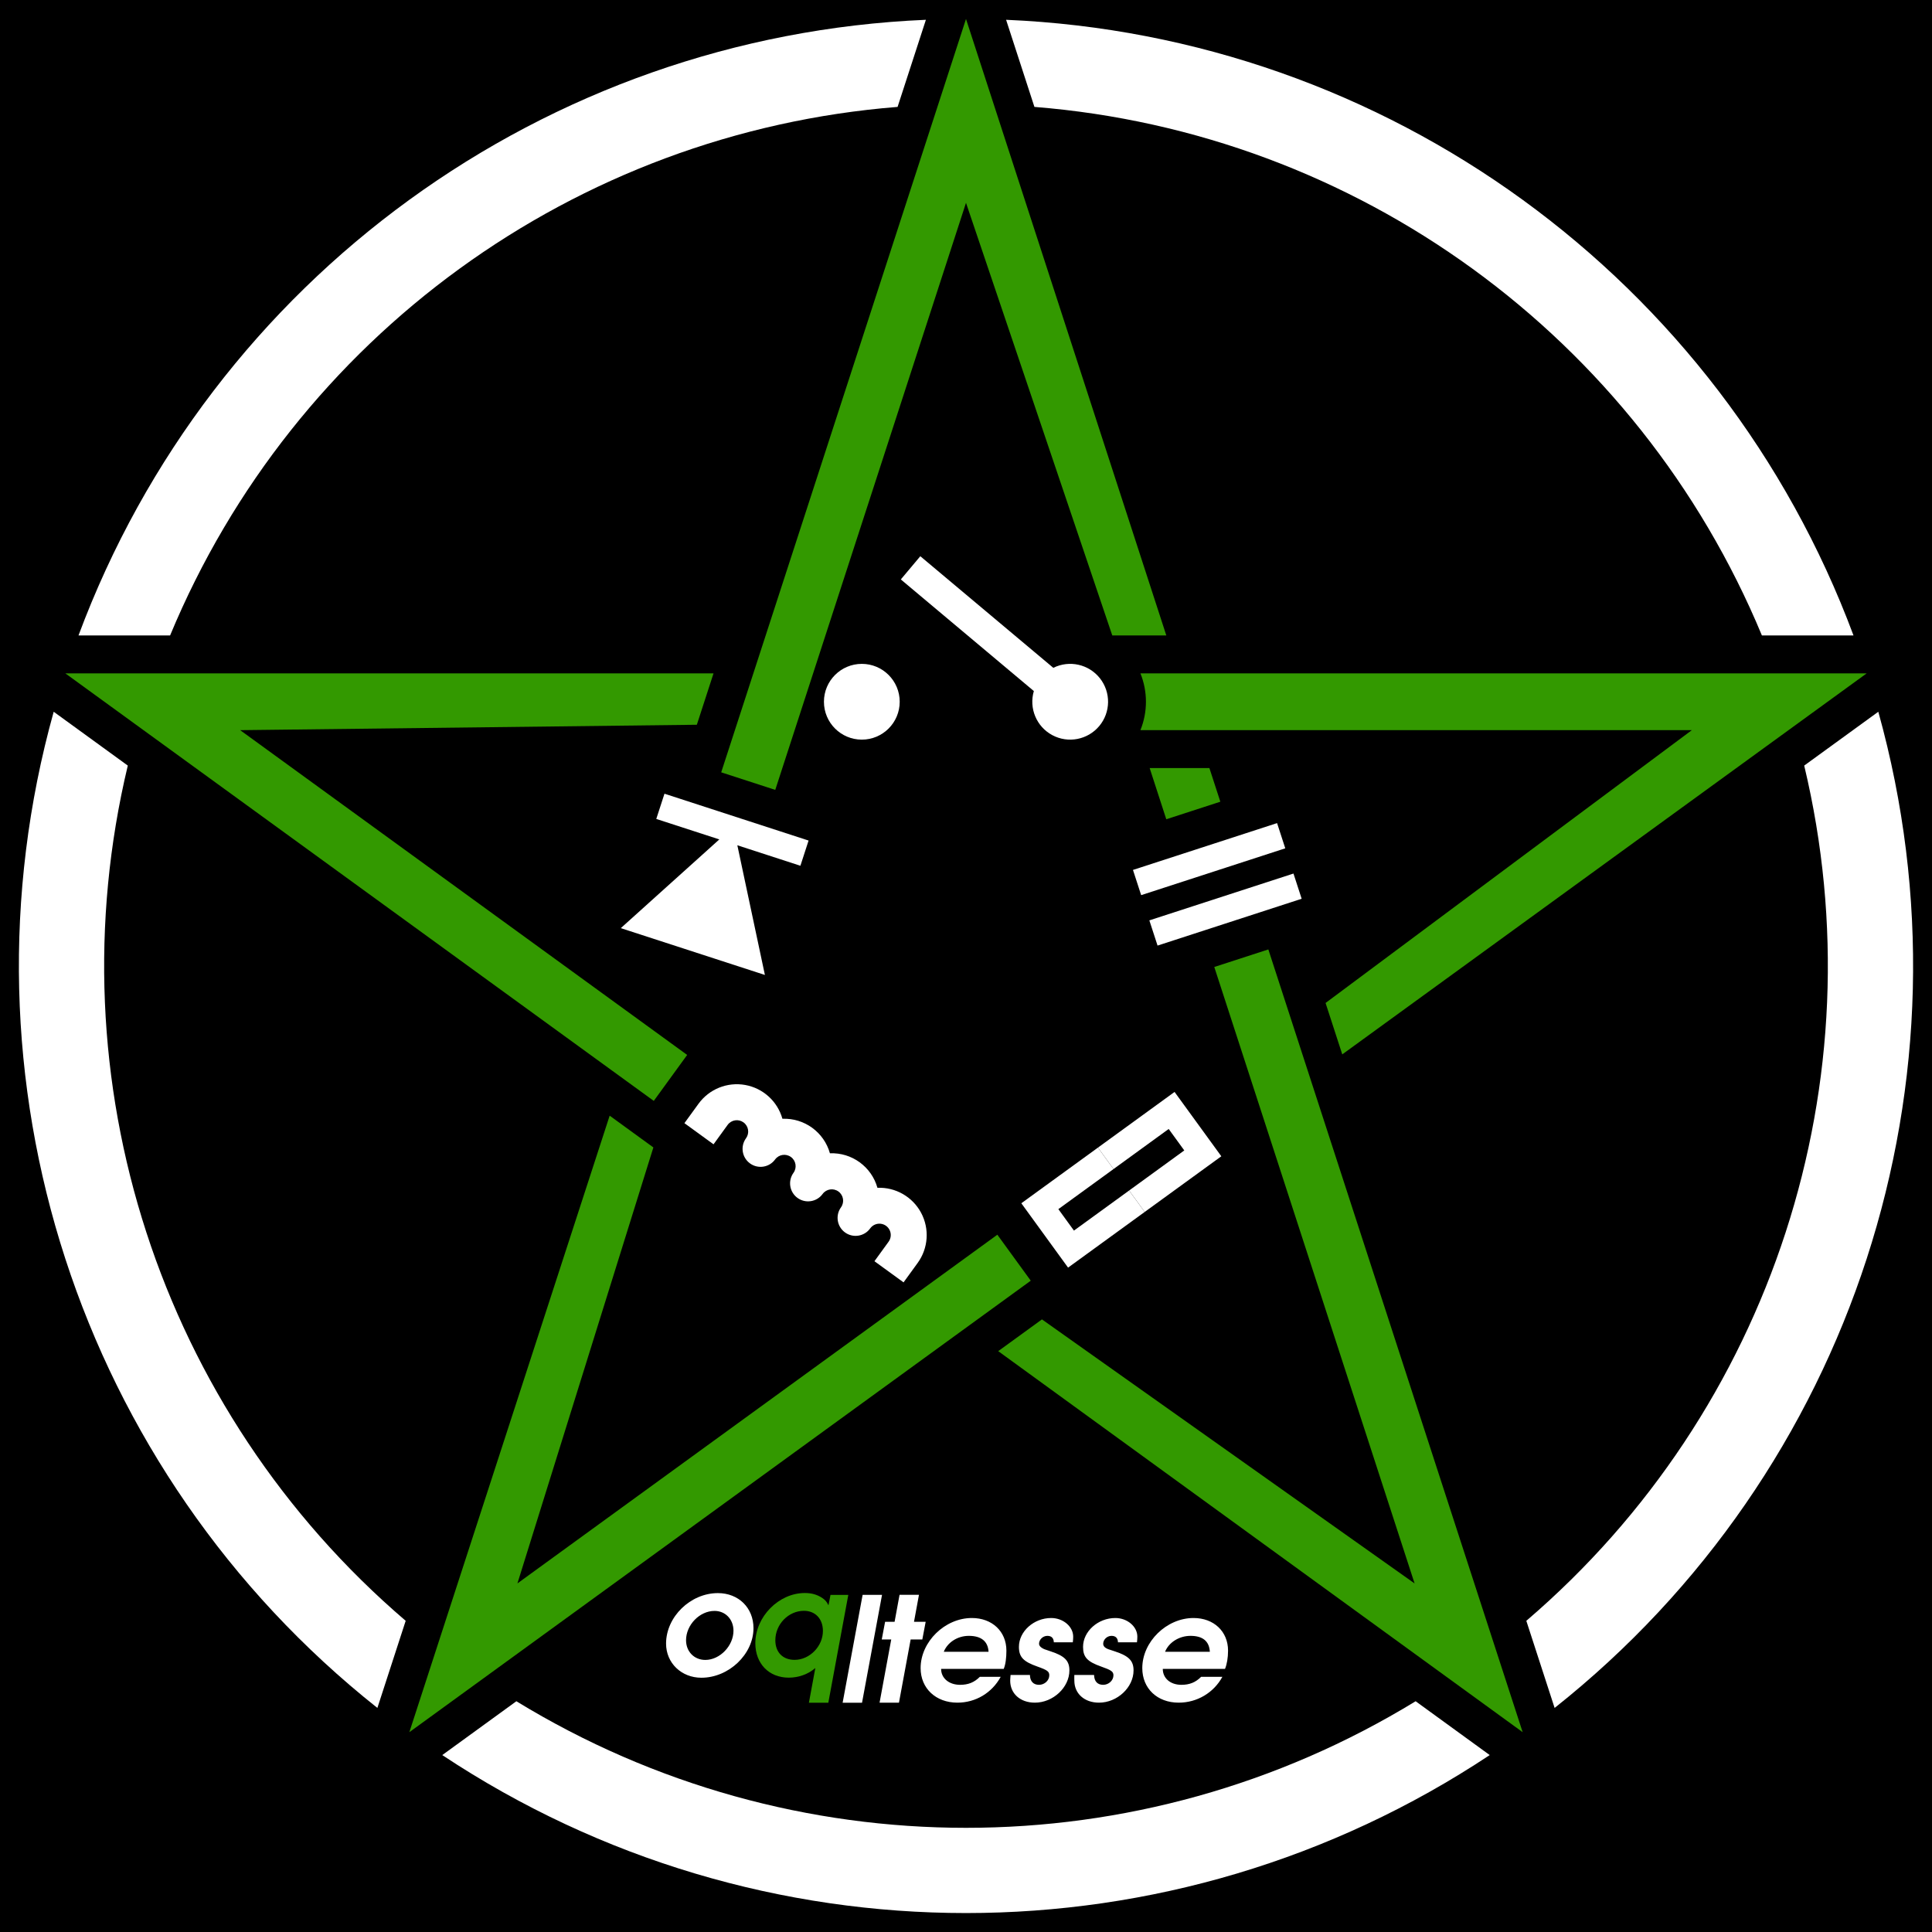
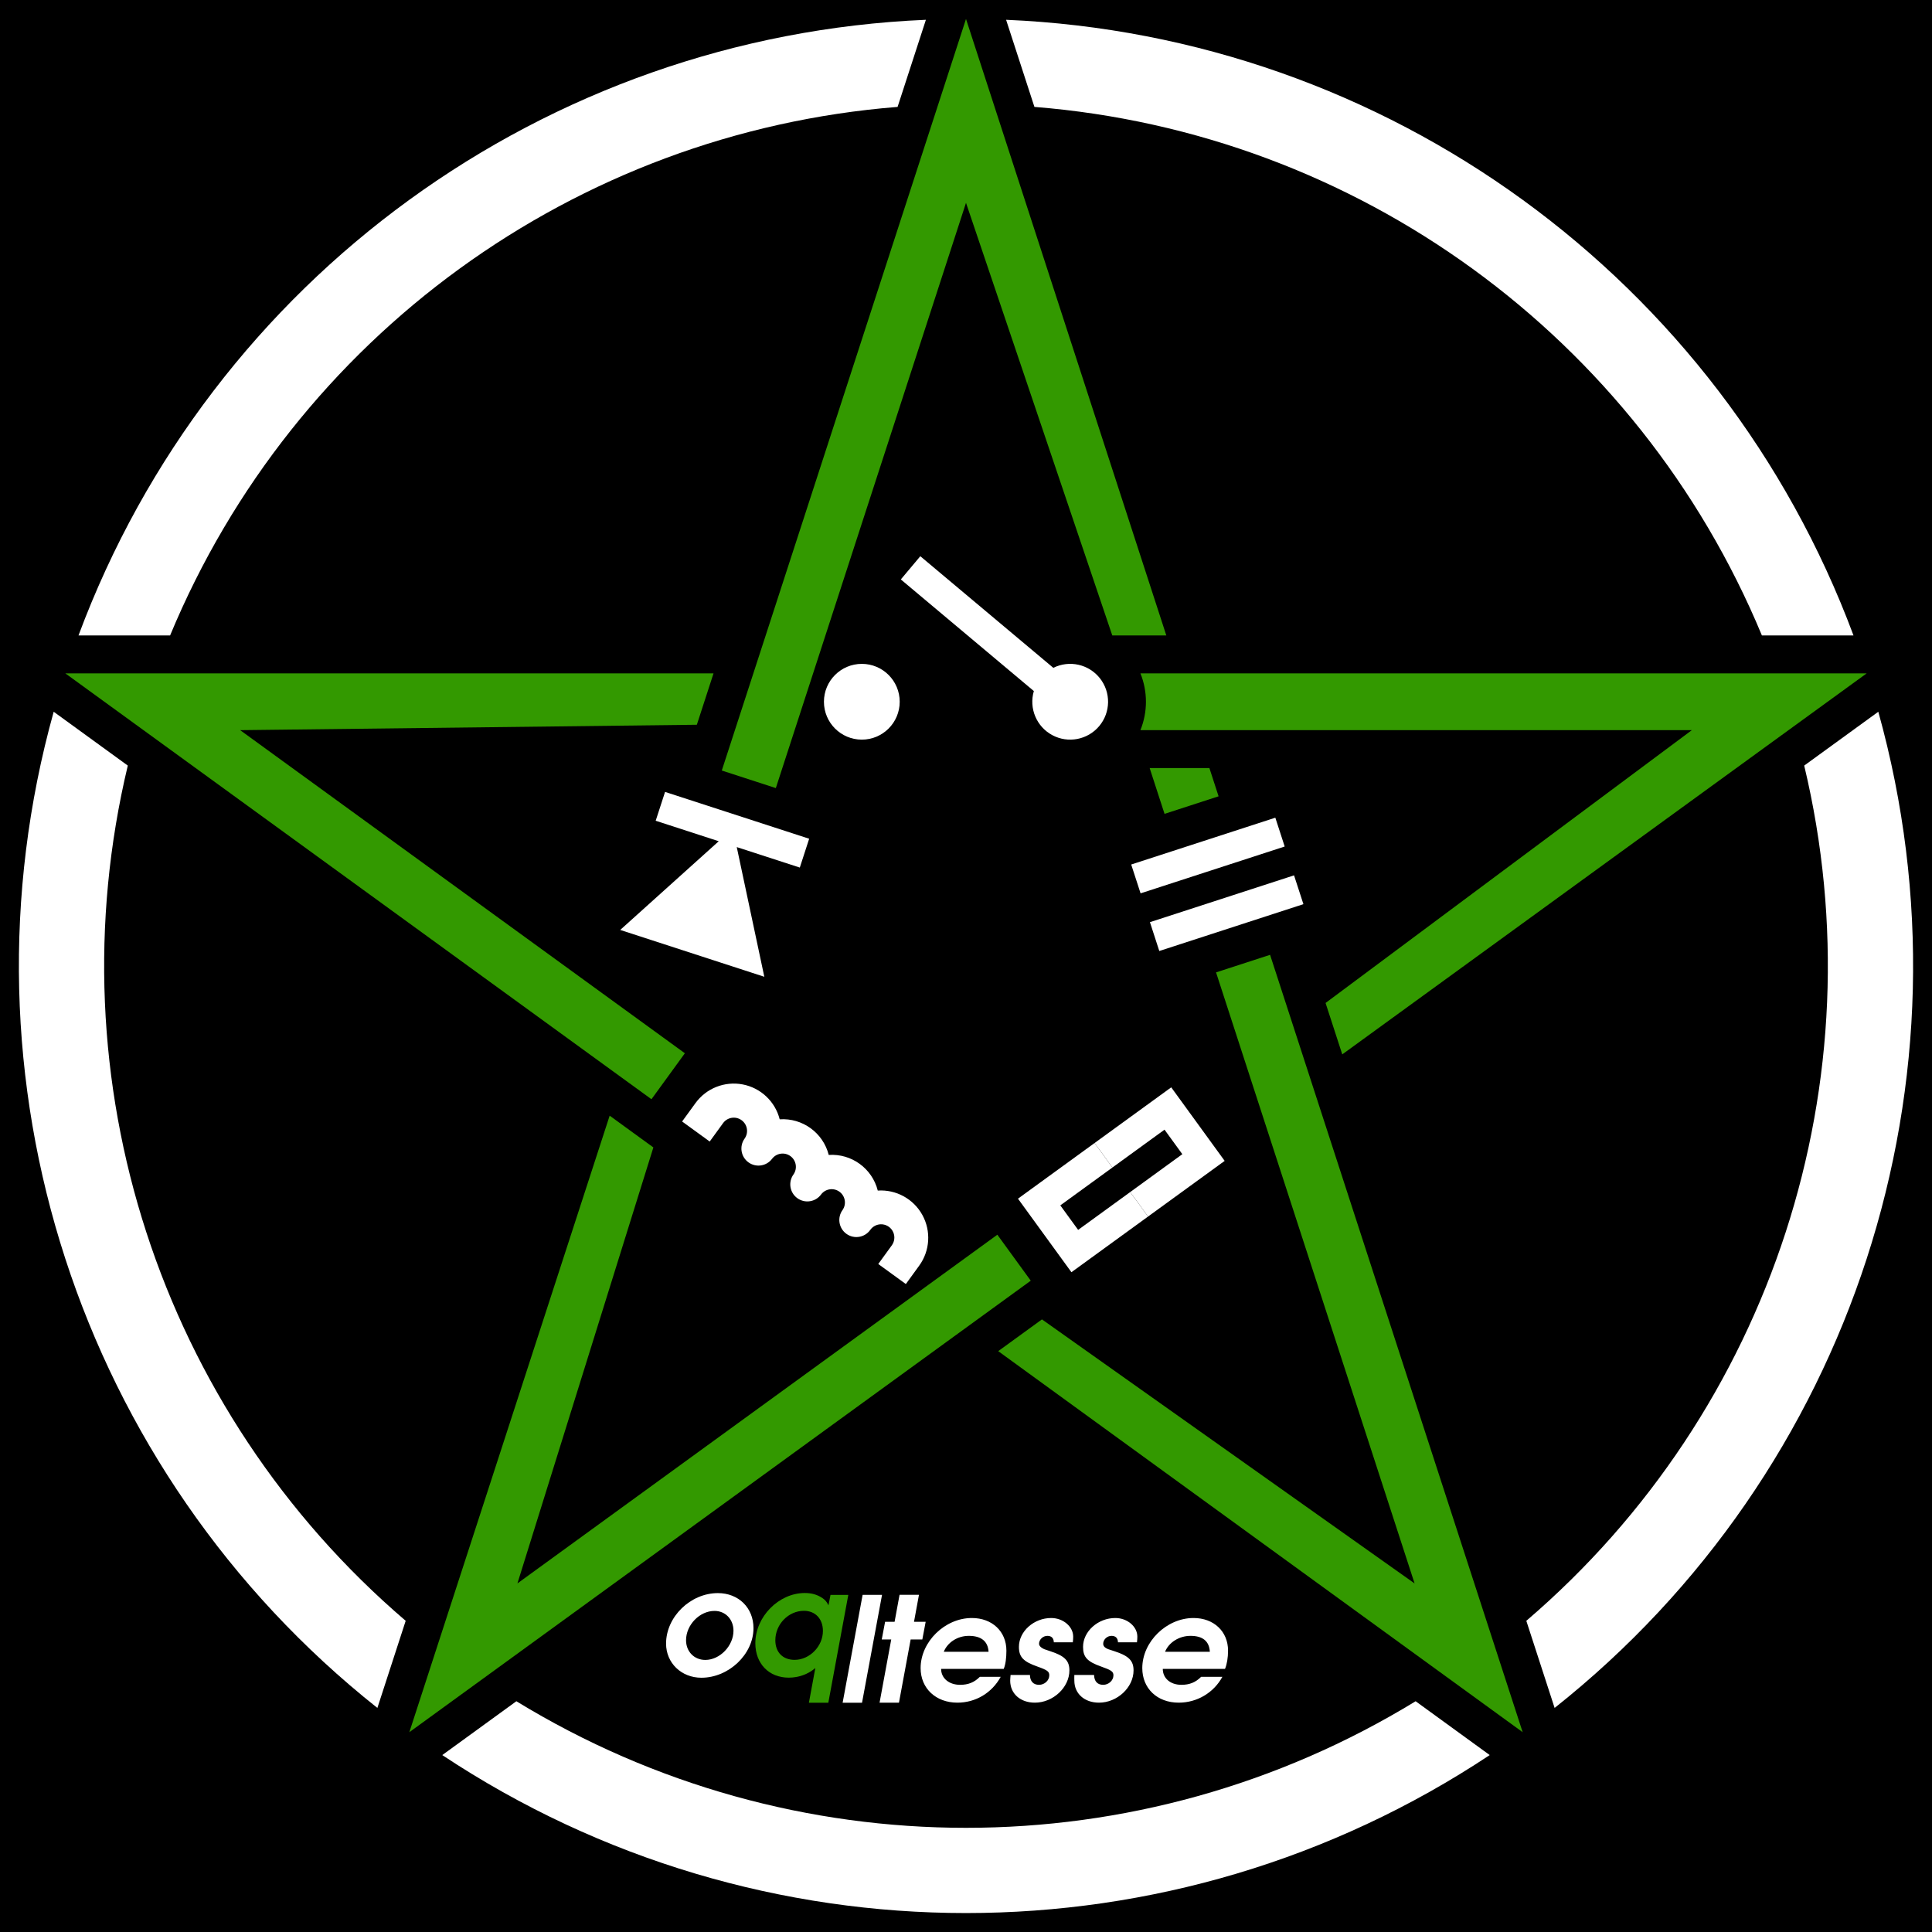
<svg xmlns="http://www.w3.org/2000/svg" width="102" height="102">
  <style type="text/css">

.pentacle {stroke-width:0; fill:#390;}
.symbol {stroke-width:0; fill:#fff}
.outer {stroke-width:0; fill:#fff;}
.main {fill:#000}
.char {fill:#fff}
.q {fill:#390}

</style>
  <rect x="0" y="0" width="102" height="102" class="main" />
  <g transform="translate(1,1)" class="main">
    <path d=" M  53.612 4.644   L  52.117 0.045   A 50,50 0 0,1  96.856,32.549   L  92.02 32.549   A 45.5,45.5 0 0,0  53.612,4.644  " class="outer" />
    <path d=" M  94.253 39.419   L  98.165 36.577   A 50,50 0 0,1  81.076,89.17   L  79.582 84.571   A 45.5,45.5 0 0,0  94.253,39.419  " class="outer" />
    <path d=" M  73.738 88.817   L  77.65 91.659   A 50,50 0 0,1  22.35,91.659   L  26.262 88.817   A 45.5,45.5 0 0,0  73.738,88.817  " class="outer" />
    <path d=" M  20.418 84.571   L  18.924 89.17   A 50,50 0 0,1  1.835,36.577   L  5.747 39.419   A 45.5,45.5 0 0,0  20.418,84.571  " class="outer" />
    <path d=" M  7.98 32.549   L  3.144 32.549   A 50,50 0 0,1  47.883,0.045   L  46.388 4.644   A 45.5,45.5 0 0,0  7.98,32.549  " class="outer" />
    <path d="M  97.553 34.549   L  59.208 34.549   A 4,4 0 0,1  59.208 37.549   L  88.32 37.549   L  68.983 51.952   L  69.865 54.666  " class="pentacle" />
-     <path d="M  79.389 90.451   L  65.962 49.125   L  63.108 50.052   L  73.683 82.597   L  54.01 68.657   L  51.701 70.334  " class="pentacle" />
-     <path d="M  63.428 41.326   L  62.85 39.549   L  59.696 39.549   L  60.574 42.253   z" class="pentacle" />
+     <path d="M  79.389 90.451   L  66.054 49.41   L  63.201 50.337   L  73.683 82.597   L  54.01 68.657   L  51.701 70.334  " class="pentacle" />
+     <path d="M  63.335 41.041   L  62.85 39.549   L  59.696 39.549   L  60.482 41.968   z" class="pentacle" />
    <path d="M  20.611 90.451   L  53.419 66.614   L  51.655 64.187   L  26.317 82.597   L  33.495 59.579   L  31.187 57.902  " class="pentacle" />
-     <path d="M  2.447 34.549   L  33.516 57.122   L  35.279 54.695   L  11.68 37.549   L  35.79 37.263   L  36.671 34.549  " class="pentacle" />
-     <path d="M  50 0   L  37.076 39.775   L  39.93 40.702   L  50 9.708   L  57.723 32.549   L  60.576 32.549  " class="pentacle" />
-     <path d="M  35.878 57.273   A 2.5,2.5 0 0,1  40.308,58.066   A 2.5,2.5 0 0,1  42.816,59.888   A 2.5,2.5 0 0,1  45.324,61.71   A 2.5,2.5 0 0,1  47.447,65.678   L  46.703 66.703   L  45.166 65.586   L  45.91 64.561   A 0.6,0.6 0 1,0  44.939,63.856   A 0.95,0.95 0 0,1  43.402,62.739   A 0.6,0.6 0 0,0  42.431,62.034   A 0.95,0.95 0 0,1  40.894,60.917   A 0.6,0.6 0 0,0  39.923,60.212   A 0.95,0.95 0 0,1  38.386,59.095   A 0.6,0.6 0 0,0  37.415,58.389   L  36.671 59.414   L  35.134 58.297   L  35.878 57.273  " class="symbol coil" />
-     <path d="M  56.966 59.588  L  52.921 62.526  L  55.389 65.924  L  59.434 62.985  L  58.612 61.853  L  55.699 63.969  L  54.876 62.836  L  57.789 60.72   z" class="symbol resistor" />
-     <path d="M  56.966 59.588  L  61.011 56.649  L  63.48 60.046  L  59.434 62.985  L  58.612 61.853  L  61.524 59.737  L  60.701 58.604  L  57.789 60.72   z" class="symbol resistor" />
-     <path d=" M  59.68 47.591   L  60.113 48.922   L  67.721 46.45   L  67.289 45.119   z" class="symbol capacitor" />
-     <path d=" M  59.248 46.259   L  58.815 44.928   L  66.423 42.456   L  66.856 43.787   z" class="symbol capacitor" />
-     <path d=" M  39.383 50.473   L  37.928 43.626   L  41.257 44.708   L  41.689 43.377   L  34.081 40.904   L  33.648 42.236   L  36.977 43.317   L  31.775 48.001   z" class="symbol diode" />
+     <path d="M  2.447 34.549   L  33.394 57.034   L  35.158 54.607   L  11.68 37.549   L  35.79 37.263   L  36.671 34.549  " class="pentacle" />
+     <path d="M  50 0   L  37.107 39.68   L  39.96 40.607   L  50 9.708   L  57.723 32.549   L  60.576 32.549  " class="pentacle" />
+     <path d="M  35.718 57.238   A 2.5,2.5 0 0,1  40.164,58.094   A 2.5,2.5 0 0,1  42.753,59.975   A 2.5,2.5 0 0,1  45.342,61.856   A 2.5,2.5 0 0,1  47.529,65.82   L  46.824 66.791   L  45.368 65.733   L  46.073 64.762   A 0.7,0.7 0 1,0  44.941,63.939   A 0.9,0.9 0 0,1  43.484,62.881   A 0.7,0.7 0 0,0  42.352,62.058   A 0.9,0.9 0 0,1  40.895,61   A 0.7,0.7 0 0,0  39.763,60.177   A 0.9,0.9 0 0,1  38.307,59.119   A 0.7,0.7 0 0,0  37.174,58.296   L  36.469 59.267   L  35.012 58.209   L  35.718 57.238  " class="symbol coil" />
+     <path d="M  56.789 59.345  L  52.744 62.284  L  55.566 66.167  L  59.611 63.228  L  58.67 61.934  L  55.92 63.932  L  54.979 62.638  L  57.73 60.639   z" class="symbol resistor" />
+     <path d="M  56.789 59.345  L  60.835 56.406  L  63.656 60.289  L  59.611 63.228  L  58.67 61.934  L  61.421 59.935  L  60.481 58.641  L  57.73 60.639   z" class="symbol resistor" />
+     <path d=" M  59.711 47.686   L  60.205 49.208   L  67.814 46.735   L  67.319 45.214   z" class="symbol capacitor" />
+     <path d=" M  59.217 46.164   L  58.722 44.642   L  66.331 42.17   L  66.825 43.692   z" class="symbol capacitor" />
+     <path d=" M  39.352 50.569   L  37.897 43.722   L  41.226 44.803   L  41.72 43.281   L  34.112 40.809   L  33.617 42.331   L  36.946 43.413   L  31.744 48.096   z" class="symbol diode" />
    <path d=" M  42.5 36.049   A 2,2 0 0,0  46.5,36.049   A 2,2 0 1,0  42.5,36.049   z" class="symbol switch" />
    <path d=" M  46.559 29.591   L  53.582 35.484   A 2,2 0 1,0  54.61,34.258   L  47.588 28.366   z" class="symbol switch" />
    <path class="char o" d=" M 36.9,83.108 C 35.451,83.108 34.165,84.363 34.165,85.773 C 34.165,86.798 34.974,87.576 36.029,87.576 C 37.478,87.576 38.78,86.336 38.78,84.957 C 38.78,83.886 37.994,83.108 36.9,83.108 M 36.723,84.048 C 37.3,84.048 37.724,84.494 37.724,85.095 C 37.724,85.889 37.008,86.636 36.237,86.636 C 35.652,86.636 35.22,86.197 35.22,85.596 C 35.22,84.787 35.937,84.048 36.723,84.048" />
    <path class="char q" d=" M 42.846,83.203 L 42.739,83.75 C 42.638,83.55 42.569,83.473 42.4,83.357 C 42.138,83.188 41.853,83.103 41.49,83.103 C 40.111,83.103 38.878,84.359 38.878,85.753 C 38.878,86.832 39.595,87.572 40.643,87.572 C 41.167,87.572 41.675,87.387 42.045,87.063 L 41.706,88.897 L 42.731,88.897 L 43.786,83.203 L 42.846,83.203 M 41.444,84.043 C 42.045,84.043 42.446,84.467 42.446,85.106 C 42.446,85.915 41.745,86.632 40.951,86.632 C 40.327,86.632 39.934,86.231 39.934,85.599 C 39.934,84.752 40.627,84.043 41.444,84.043" />
    <path class="char l" d=" M 43.487,88.895 L 44.511,88.895 L 45.567,83.201 L 44.542,83.201 L 43.487,88.895" />
    <path class="char t" d=" M 45.437,88.892 L 46.461,88.892 L 47.078,85.556 L 47.694,85.556 L 47.871,84.623 L 47.255,84.623 L 47.517,83.198 L 46.492,83.198 L 46.23,84.623 L 45.729,84.623 L 45.552,85.556 L 46.053,85.556 L 45.437,88.892" />
    <path class="char esse" d=" M 50.309,84.423 C 48.885,84.423 47.604,85.675 47.604,87.068 C 47.604,88.138 48.409,88.892 49.547,88.892 C 50.509,88.892 51.37,88.376 51.832,87.529 L 50.73,87.529 C 50.437,87.822 50.119,87.95 49.688,87.95 C 49.103,87.95 48.686,87.601 48.686,87.108 L 51.992,87.108 C 52.092,86.87 52.133,86.516 52.133,86.146 C 52.133,85.131 51.379,84.423 50.309,84.423 z M 54.497,84.423 C 53.581,84.423 52.794,85.13 52.794,85.946 C 52.794,86.485 53.029,86.726 53.776,86.988 C 54.299,87.173 54.397,87.249 54.397,87.449 C 54.397,87.718 54.148,87.95 53.856,87.95 C 53.556,87.95 53.383,87.768 53.375,87.429 L 52.353,87.429 C 52.345,87.544 52.333,87.645 52.333,87.73 C 52.333,88.414 52.866,88.892 53.635,88.892 C 54.597,88.892 55.459,88.089 55.459,87.188 C 55.459,86.681 55.208,86.425 54.477,86.186 C 54.092,86.063 54.109,86.06 54.016,86.006 C 53.924,85.952 53.856,85.87 53.856,85.786 C 53.856,85.563 54.058,85.365 54.297,85.365 C 54.512,85.365 54.63,85.482 54.637,85.706 L 55.639,85.706 C 55.655,85.59 55.659,85.482 55.659,85.405 C 55.659,84.874 55.128,84.423 54.497,84.423 z M 57.884,84.423 C 56.968,84.423 56.18,85.13 56.18,85.946 C 56.18,86.485 56.396,86.726 57.142,86.988 C 57.666,87.173 57.784,87.249 57.784,87.449 C 57.784,87.718 57.535,87.95 57.243,87.95 C 56.942,87.95 56.769,87.768 56.762,87.429 L 55.72,87.429 C 55.712,87.544 55.72,87.645 55.72,87.73 C 55.72,88.414 56.253,88.892 57.022,88.892 C 57.984,88.892 58.846,88.089 58.846,87.188 C 58.846,86.681 58.595,86.425 57.864,86.186 C 57.479,86.063 57.475,86.06 57.383,86.006 C 57.29,85.952 57.243,85.87 57.243,85.786 C 57.243,85.563 57.445,85.365 57.683,85.365 C 57.899,85.365 58.016,85.482 58.024,85.706 L 59.026,85.706 C 59.041,85.59 59.046,85.482 59.046,85.405 C 59.046,84.874 58.515,84.423 57.884,84.423 z M 62.012,84.423 C 60.588,84.423 59.307,85.675 59.307,87.068 C 59.307,88.138 60.091,88.892 61.23,88.892 C 62.192,88.892 63.073,88.376 63.535,87.529 L 62.413,87.529 C 62.12,87.822 61.802,87.95 61.371,87.95 C 60.786,87.95 60.389,87.601 60.389,87.108 L 63.675,87.108 C 63.775,86.87 63.835,86.516 63.835,86.146 C 63.835,85.131 63.082,84.423 62.012,84.423 z M 50.149,85.365 C 50.803,85.365 51.16,85.652 51.191,86.207 L 48.826,86.207 C 49.026,85.706 49.556,85.365 50.149,85.365 z M 61.852,85.365 C 62.506,85.365 62.843,85.652 62.874,86.207 L 60.509,86.207 C 60.709,85.706 61.259,85.365 61.852,85.365 z" />
  </g>
</svg>
